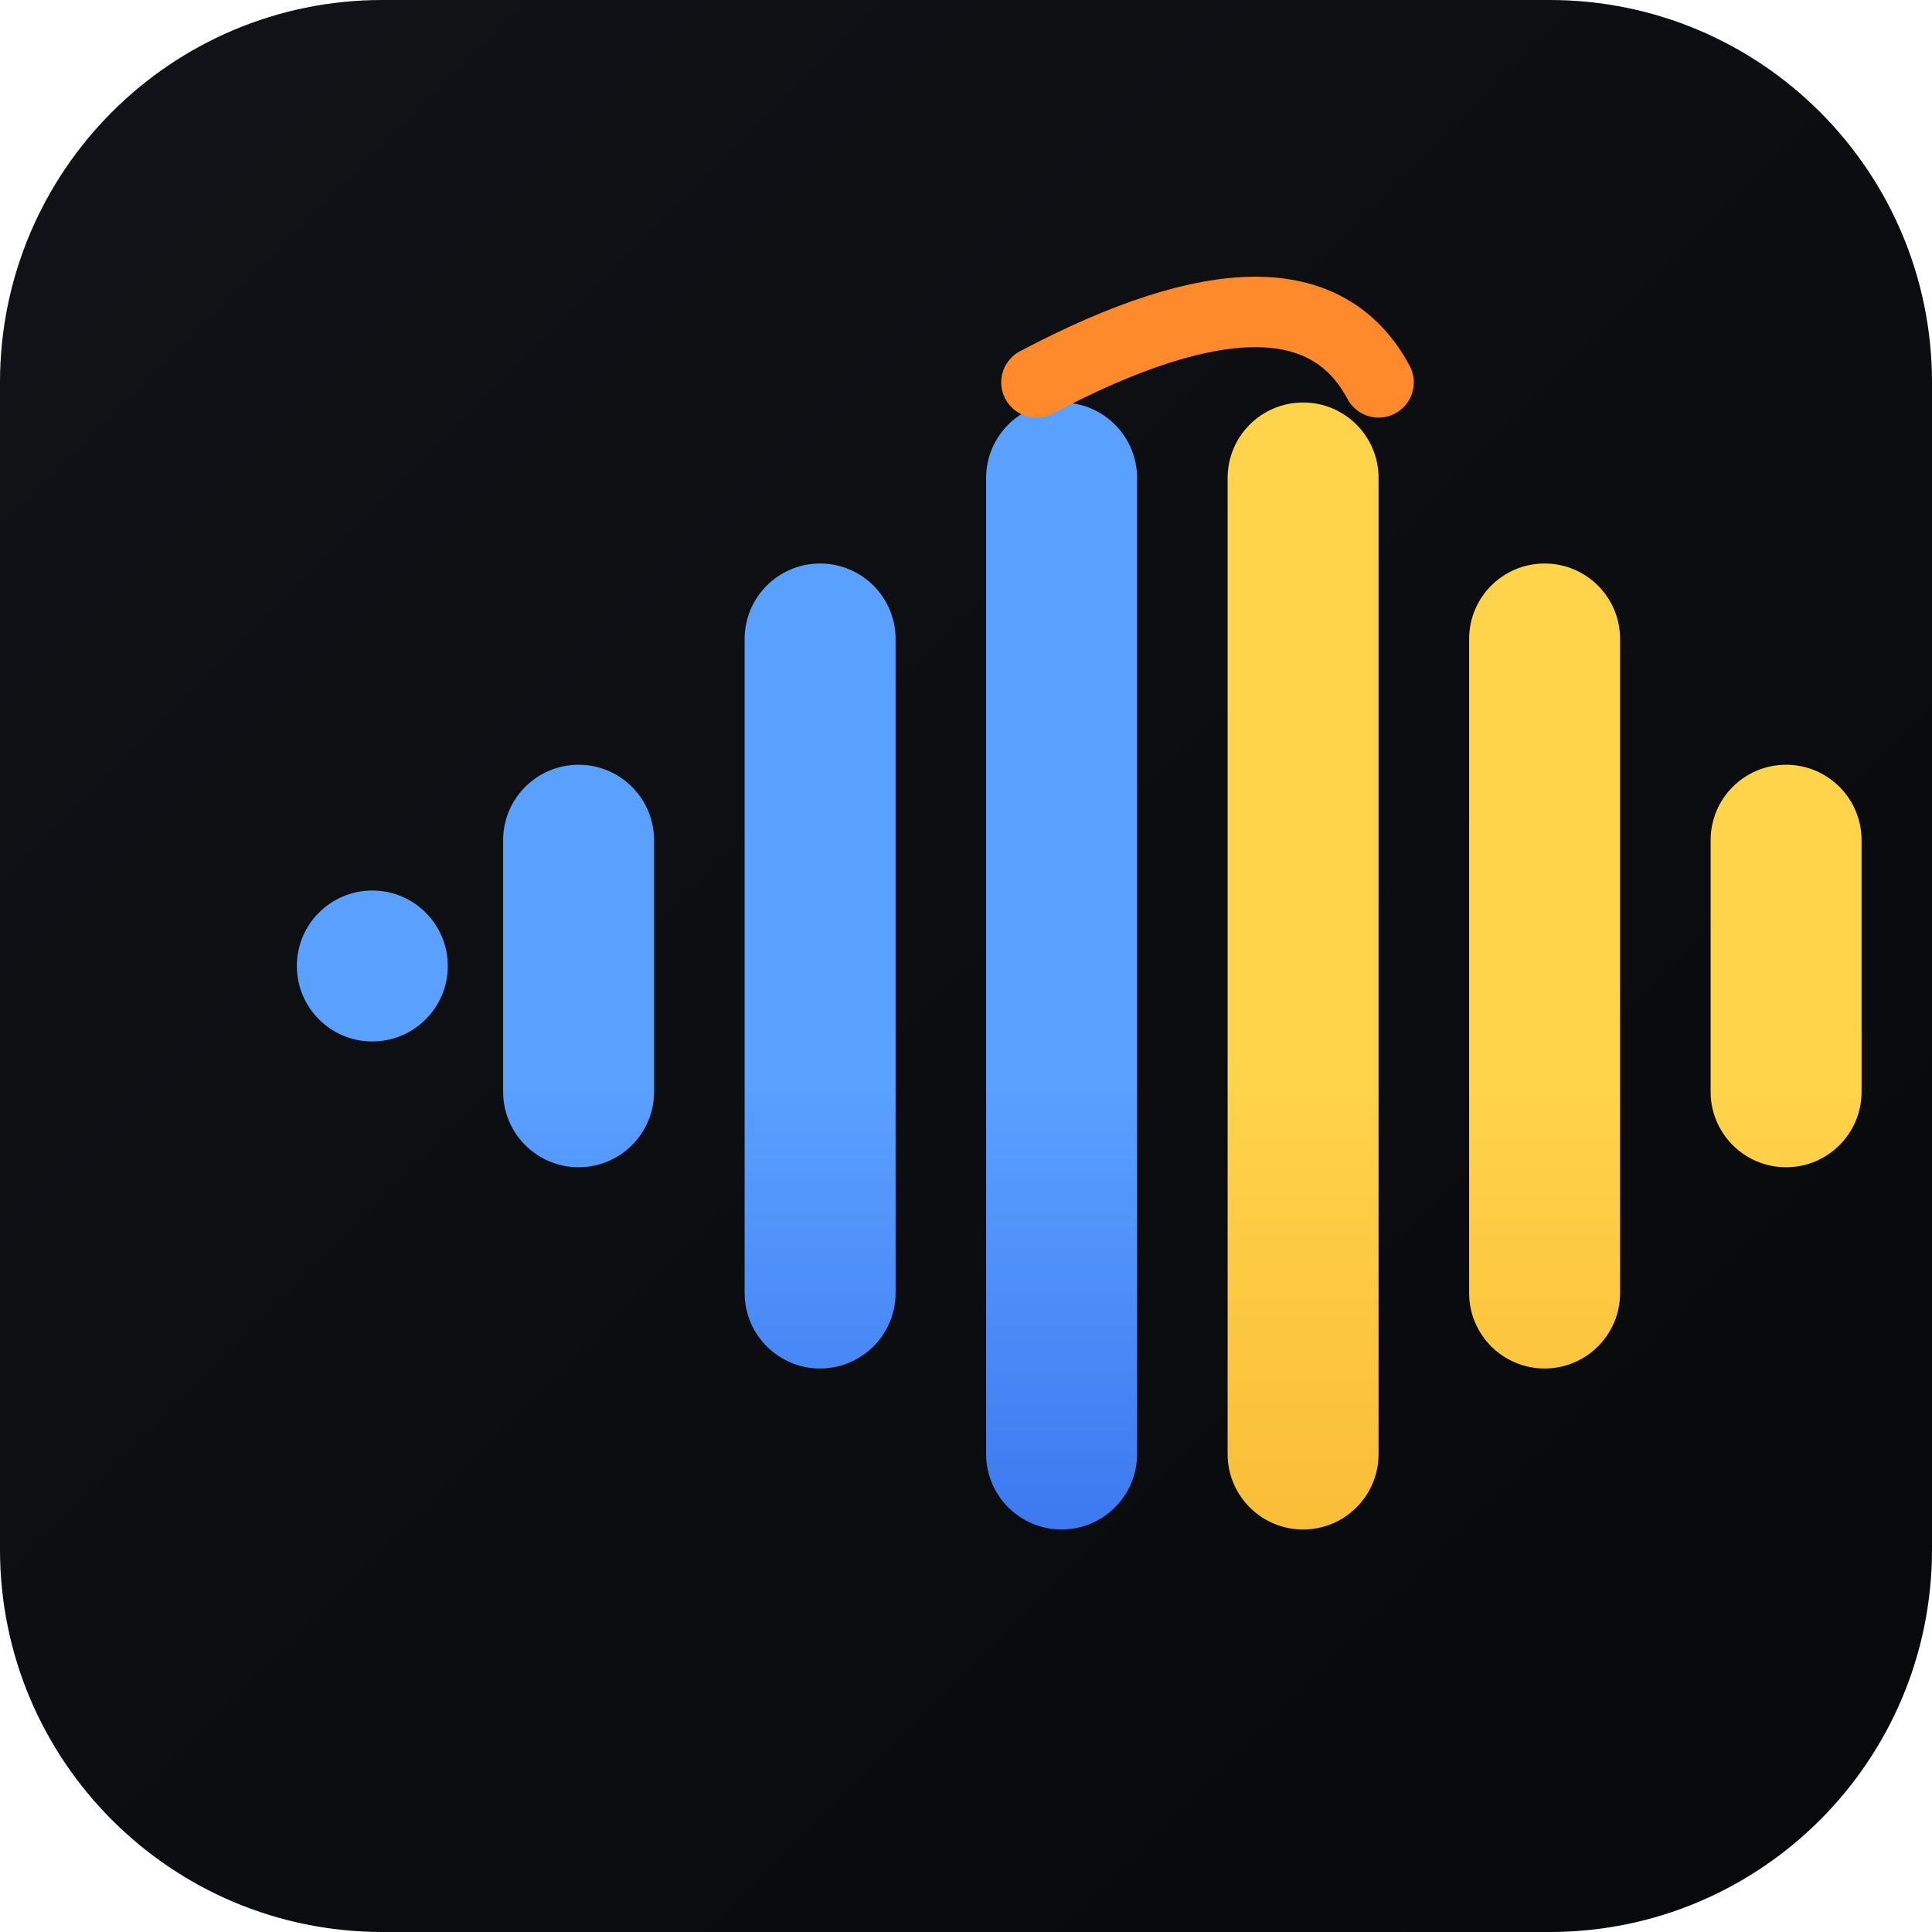
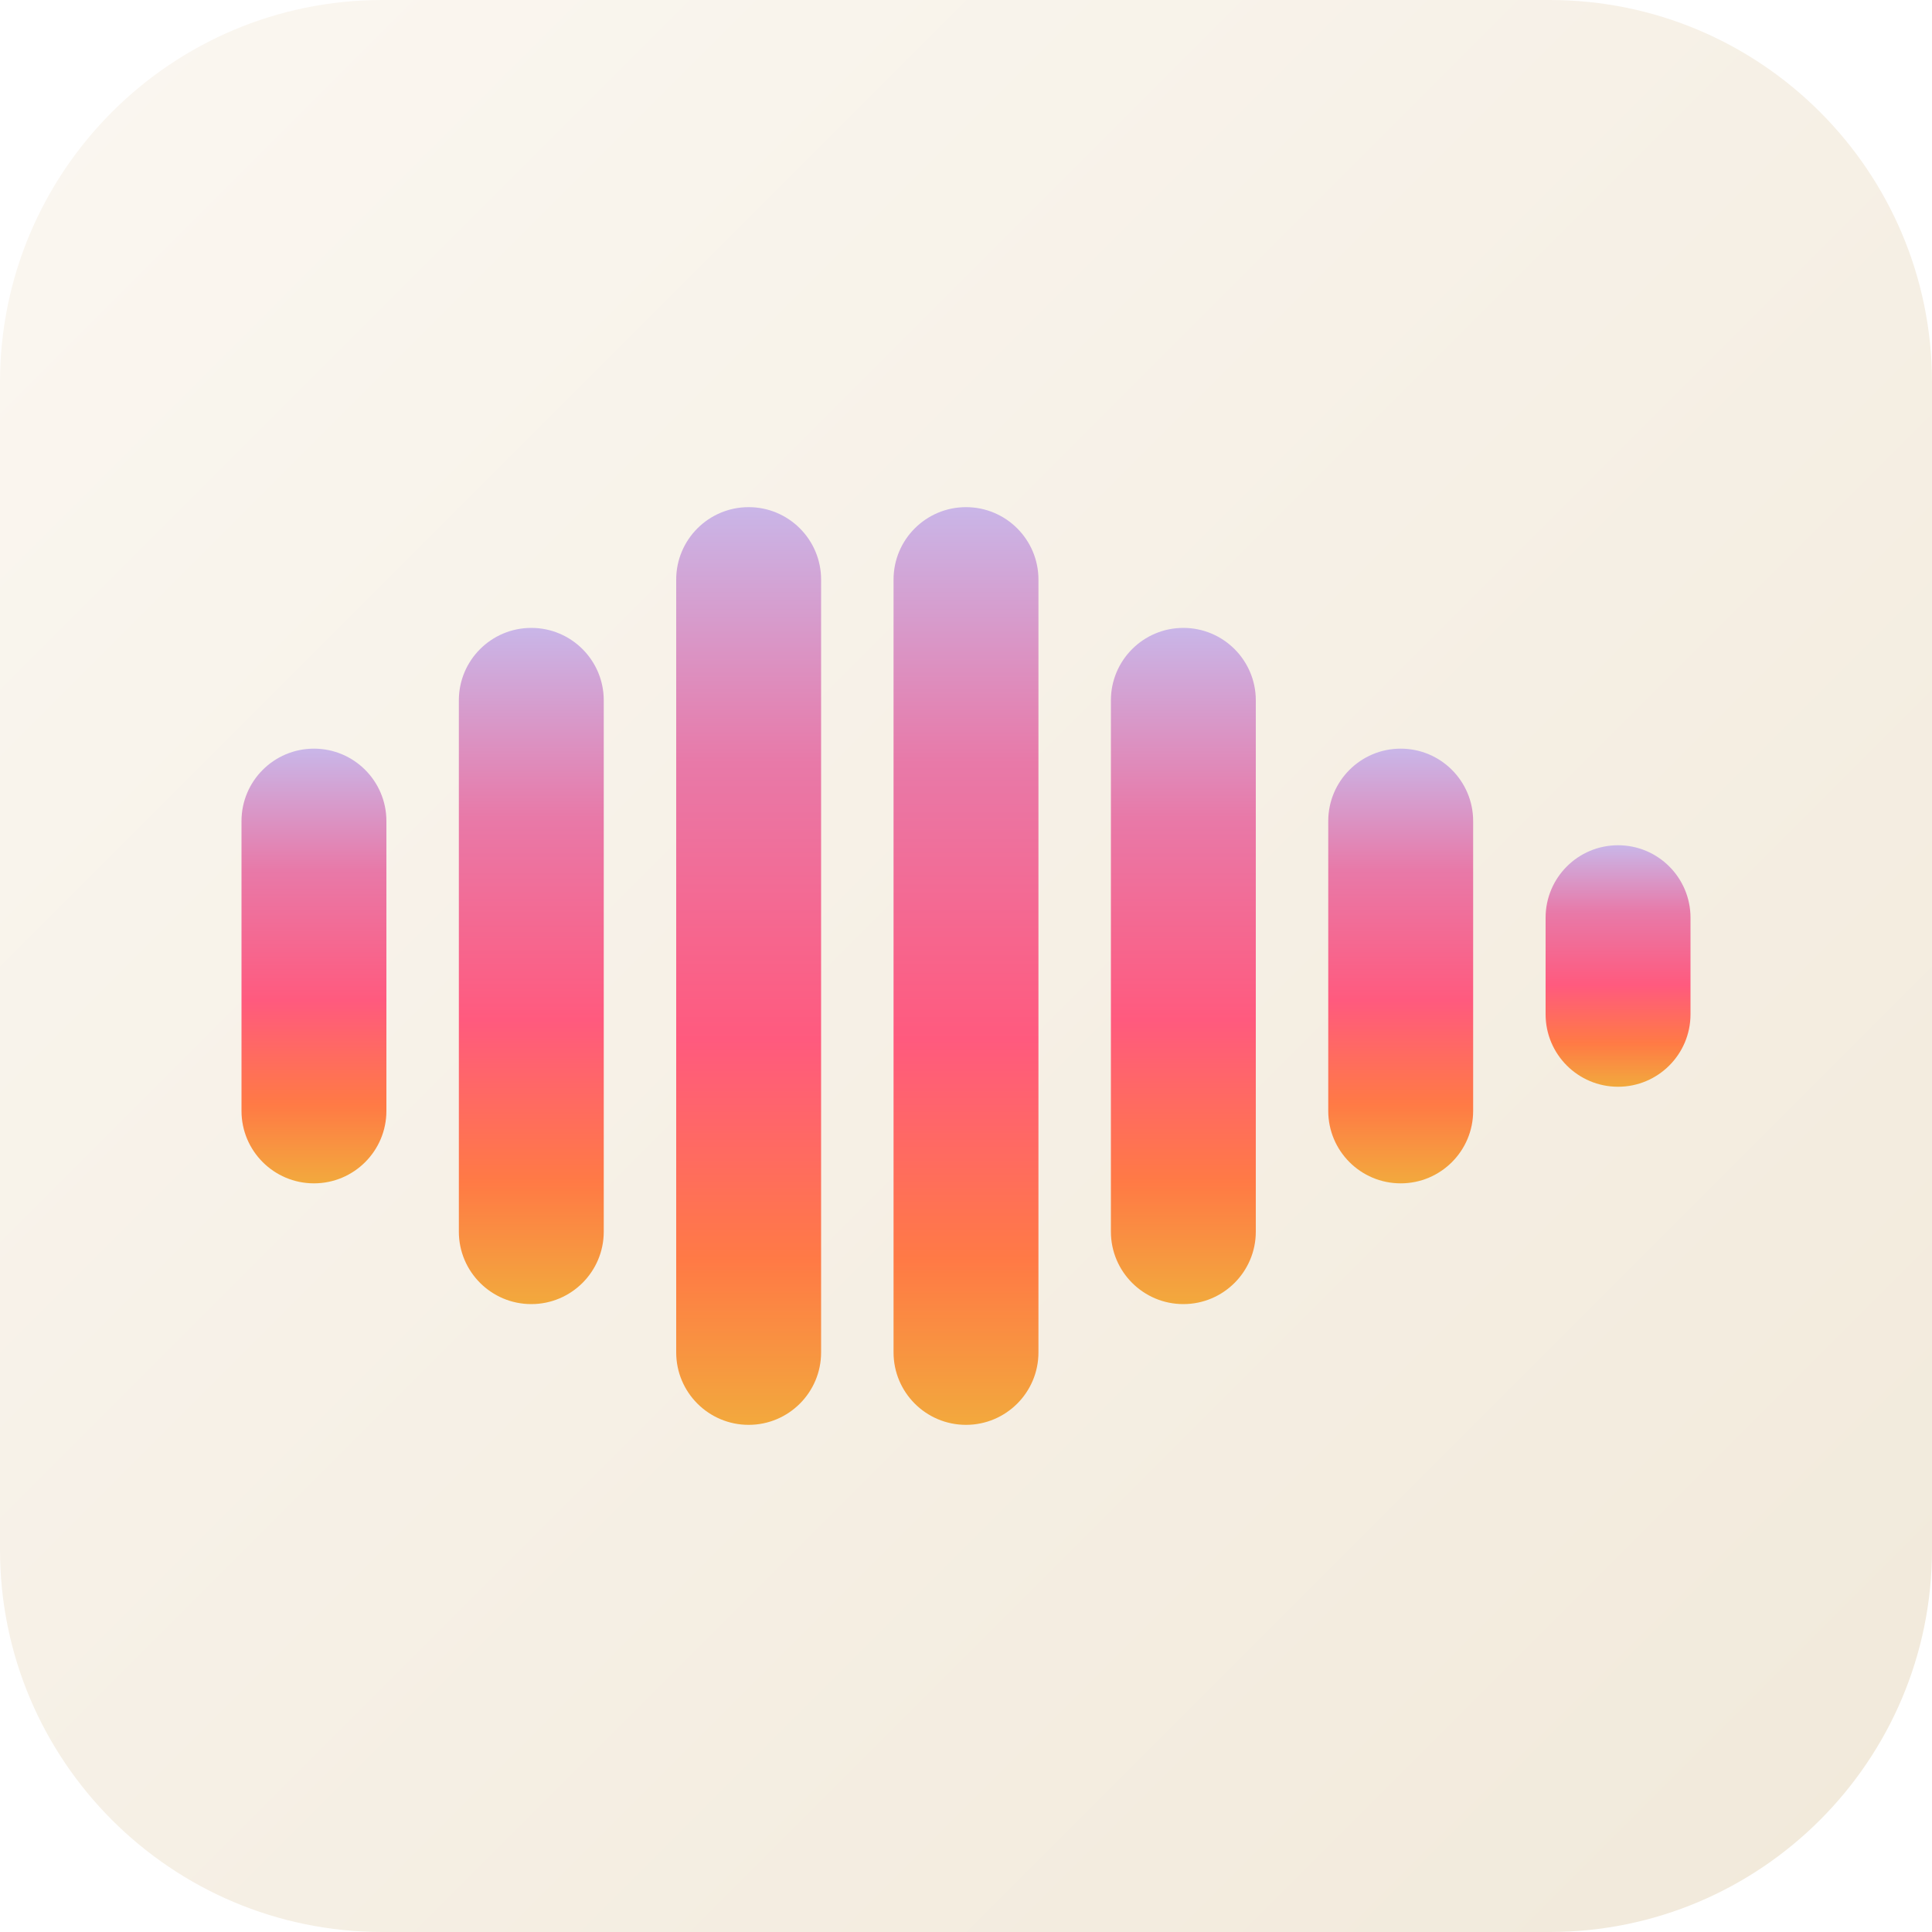
- <svg xmlns="http://www.w3.org/2000/svg" width="192" height="192" viewBox="0 0 192 192">
+ <svg xmlns="http://www.w3.org/2000/svg" width="192" height="192" viewBox="0 0 192 192" fill="none">
  <defs>
    <linearGradient id="bg" x1="0" y1="0" x2="192" y2="192" gradientUnits="userSpaceOnUse">
-       <stop offset="0%" stop-color="#111318" />
-       <stop offset="100%" stop-color="#07080A" />
+       <stop offset="0%" stop-color="#FBF7F1" />
+       <stop offset="100%" stop-color="#F1E9DA" />
    </linearGradient>
-     <linearGradient id="blue" x1="0" y1="60" x2="0" y2="150" gradientUnits="userSpaceOnUse">
-       <stop offset="0%" stop-color="#5AA0FF" />
-       <stop offset="100%" stop-color="#1F4FE0" />
-     </linearGradient>
-     <linearGradient id="gold" x1="0" y1="60" x2="0" y2="150" gradientUnits="userSpaceOnUse">
-       <stop offset="0%" stop-color="#FFD34A" />
-       <stop offset="100%" stop-color="#F5A623" />
+     <linearGradient id="vl" x1="0" y1="0" x2="0" y2="1">
+       <stop offset="0%" stop-color="#C9B6E8" />
+       <stop offset="28%" stop-color="#E879A8" />
+       <stop offset="58%" stop-color="#FF5A7E" />
+       <stop offset="82%" stop-color="#FF7A45" />
+       <stop offset="100%" stop-color="#F2A93D" />
    </linearGradient>
  </defs>
  <rect width="192" height="192" rx="38" fill="url(#bg)" />
-   <g transform="translate(28 48)">
-     <circle cx="9" cy="48" r="7.5" fill="url(#blue)" />
-     <rect x="22" y="28" width="15" height="40" rx="7.5" fill="url(#blue)" />
-     <rect x="46" y="8" width="15" height="80" rx="7.5" fill="url(#blue)" />
-     <rect x="70" y="-8" width="15" height="112" rx="7.5" fill="url(#blue)" />
-     <rect x="94" y="-8" width="15" height="112" rx="7.5" fill="url(#gold)" />
-     <rect x="118" y="8" width="15" height="80" rx="7.5" fill="url(#gold)" />
-     <rect x="142" y="28" width="15" height="40" rx="7.5" fill="url(#gold)" />
-     <path d="M75 -10 Q101.5 -24 109 -10" stroke="#FF8A2B" stroke-width="7" stroke-linecap="round" fill="none" />
+   <g transform="translate(19.2 48) scale(2.4)">
+     <rect x="2" y="11" width="6" height="18" rx="3" fill="url(#vl)" />
+     <rect x="11" y="6" width="6" height="28" rx="3" fill="url(#vl)" />
+     <rect x="20" y="1" width="6" height="38" rx="3" fill="url(#vl)" />
+     <rect x="29" y="1" width="6" height="38" rx="3" fill="url(#vl)" />
+     <rect x="38" y="6" width="6" height="28" rx="3" fill="url(#vl)" />
+     <rect x="47" y="11" width="6" height="18" rx="3" fill="url(#vl)" />
+     <rect x="56" y="15" width="6" height="10" rx="3" fill="url(#vl)" />
  </g>
</svg>
